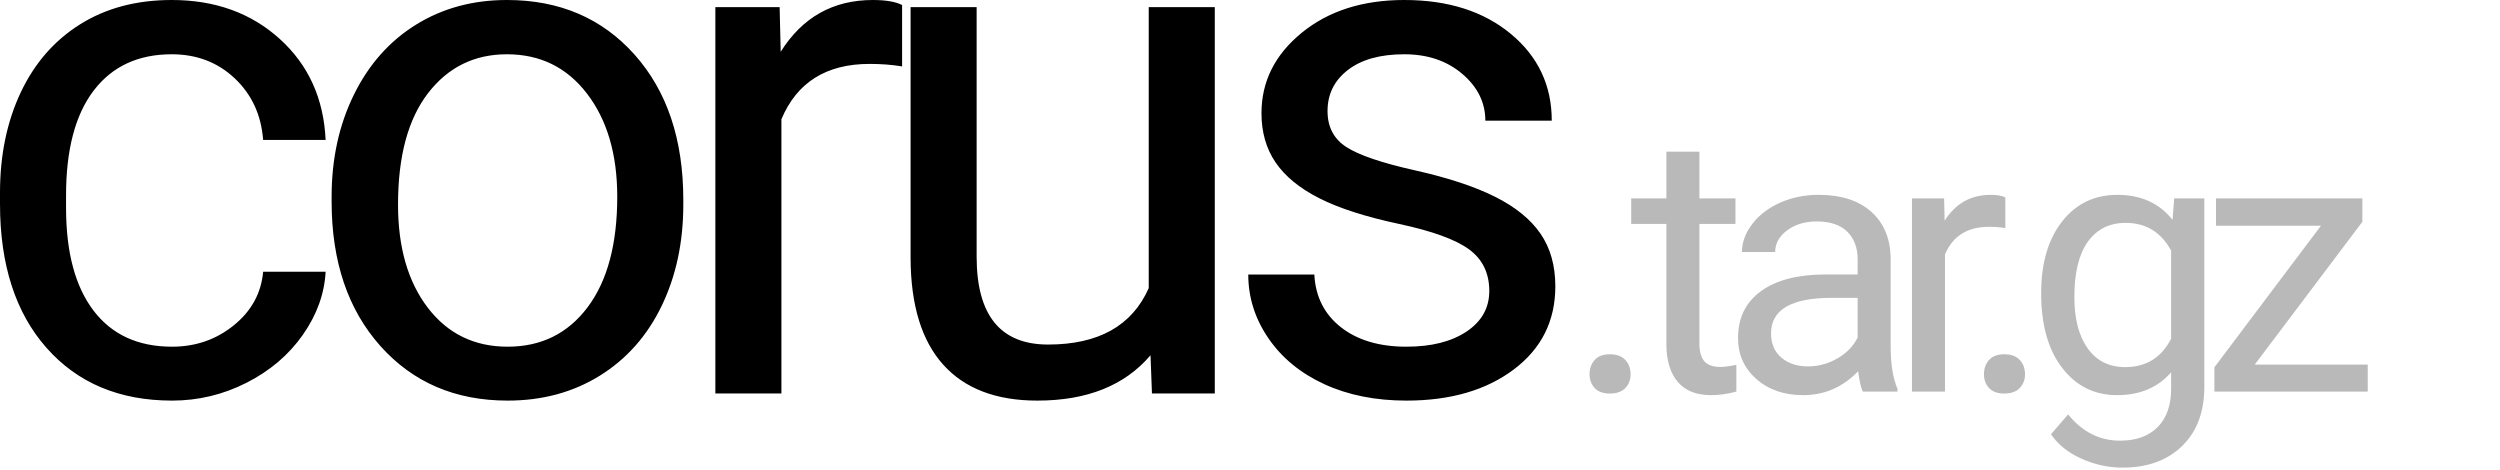
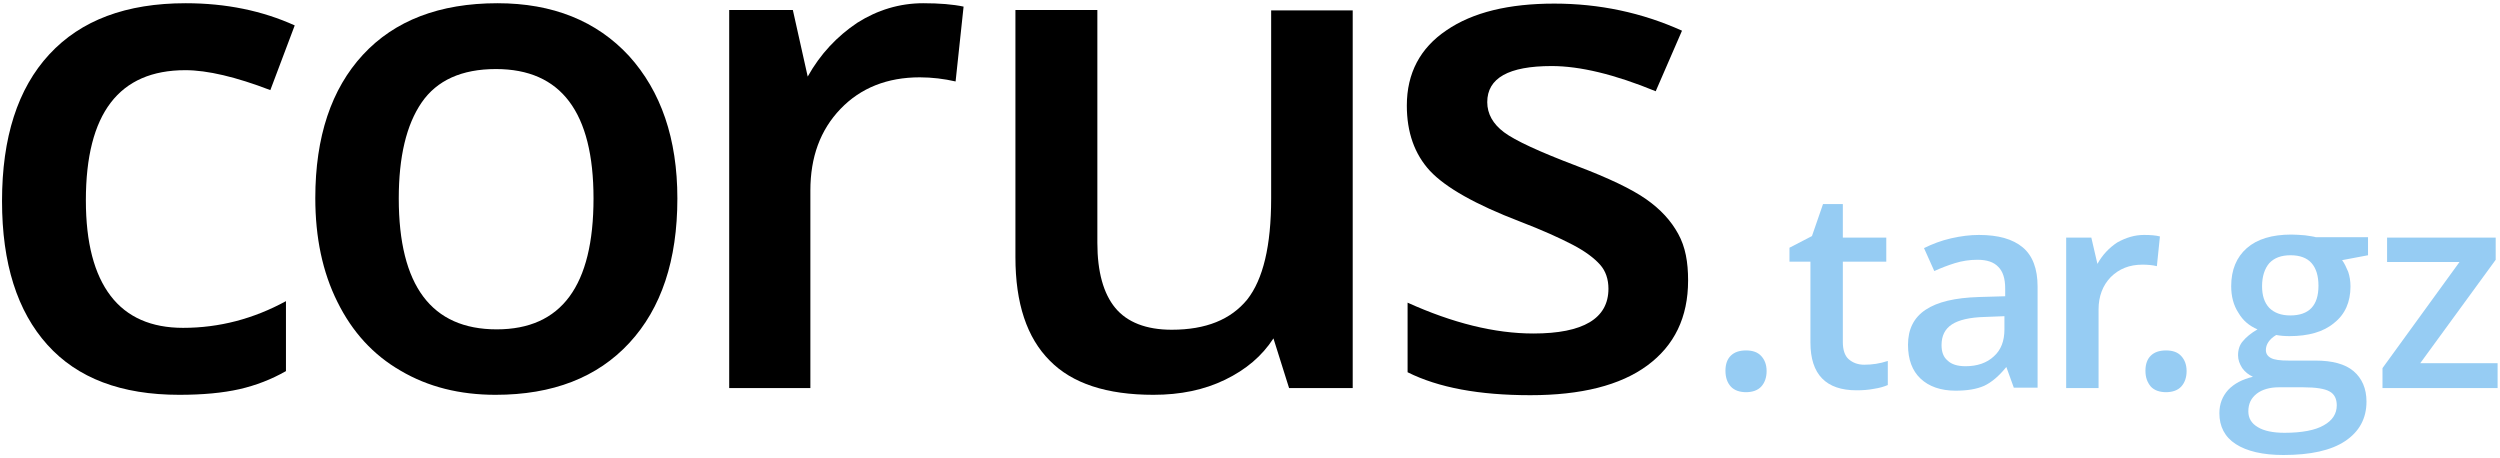
- <svg xmlns="http://www.w3.org/2000/svg" style="isolation:isolate" viewBox="0 0 246.161 46.224" width="246.161pt" height="46.224pt">
-   <defs>
-     <clipPath id="_clipPath_SeInM5py7EChCU8Gfm85qeDtj3ejHwgG">
-       <rect width="246.161" height="46.224" />
-     </clipPath>
-   </defs>
-   <g clip-path="url(#_clipPath_SeInM5py7EChCU8Gfm85qeDtj3ejHwgG)">
-     <path d=" M 200.981 28.888 L 200.981 28.888 L 200.981 28.888 Q 200.981 24.441 203.038 21.813 L 203.038 21.813 L 203.038 21.813 Q 205.094 19.185 208.487 19.185 L 208.487 19.185 L 208.487 19.185 Q 211.967 19.185 213.919 21.646 L 213.919 21.646 L 214.077 19.537 L 217.048 19.537 L 217.048 38.099 L 217.048 38.099 Q 217.048 41.791 214.859 43.918 L 214.859 43.918 L 214.859 43.918 Q 212.671 46.045 208.979 46.045 L 208.979 46.045 L 208.979 46.045 Q 206.923 46.045 204.954 45.166 L 204.954 45.166 L 204.954 45.166 Q 202.985 44.287 201.948 42.757 L 201.948 42.757 L 203.635 40.806 L 203.635 40.806 Q 205.727 43.39 208.751 43.39 L 208.751 43.39 L 208.751 43.39 Q 211.124 43.39 212.451 42.054 L 212.451 42.054 L 212.451 42.054 Q 213.778 40.718 213.778 38.293 L 213.778 38.293 L 213.778 36.658 L 213.778 36.658 Q 211.827 38.908 208.452 38.908 L 208.452 38.908 L 208.452 38.908 Q 205.112 38.908 203.047 36.218 L 203.047 36.218 L 203.047 36.218 Q 200.981 33.529 200.981 28.888 Z  M 204.251 29.257 L 204.251 29.257 L 204.251 29.257 Q 204.251 32.474 205.569 34.311 L 205.569 34.311 L 205.569 34.311 Q 206.887 36.148 209.26 36.148 L 209.26 36.148 L 209.26 36.148 Q 212.337 36.148 213.778 33.353 L 213.778 33.353 L 213.778 24.67 L 213.778 24.67 Q 212.284 21.945 209.296 21.945 L 209.296 21.945 L 209.296 21.945 Q 206.923 21.945 205.587 23.791 L 205.587 23.791 L 205.587 23.791 Q 204.251 25.636 204.251 29.257 Z  M 232.61 21.839 L 222.01 35.902 L 233.137 35.902 L 233.137 38.556 L 218.038 38.556 L 218.038 36.166 L 228.532 22.226 L 218.196 22.226 L 218.196 19.537 L 232.61 19.537 L 232.61 21.839 L 232.61 21.839 Z  M 164.079 14.931 L 167.331 14.931 L 167.331 19.537 L 170.882 19.537 L 170.882 22.05 L 167.331 22.05 L 167.331 33.845 L 167.331 33.845 Q 167.331 34.988 167.805 35.559 L 167.805 35.559 L 167.805 35.559 Q 168.28 36.13 169.423 36.13 L 169.423 36.13 L 169.423 36.13 Q 169.985 36.13 170.969 35.92 L 170.969 35.92 L 170.969 38.556 L 170.969 38.556 Q 169.686 38.908 168.473 38.908 L 168.473 38.908 L 168.473 38.908 Q 166.294 38.908 165.186 37.589 L 165.186 37.589 L 165.186 37.589 Q 164.079 36.271 164.079 33.845 L 164.079 33.845 L 164.079 22.05 L 160.616 22.05 L 160.616 19.537 L 164.079 19.537 L 164.079 14.931 L 164.079 14.931 Z  M 186.831 38.556 L 183.421 38.556 L 183.421 38.556 Q 183.139 37.994 182.964 36.552 L 182.964 36.552 L 182.964 36.552 Q 180.696 38.908 177.55 38.908 L 177.55 38.908 L 177.55 38.908 Q 174.737 38.908 172.935 37.317 L 172.935 37.317 L 172.935 37.317 Q 171.134 35.726 171.134 33.283 L 171.134 33.283 L 171.134 33.283 Q 171.134 30.312 173.392 28.669 L 173.392 28.669 L 173.392 28.669 Q 175.651 27.025 179.747 27.025 L 179.747 27.025 L 182.911 27.025 L 182.911 25.531 L 182.911 25.531 Q 182.911 23.826 181.891 22.815 L 181.891 22.815 L 181.891 22.815 Q 180.872 21.804 178.885 21.804 L 178.885 21.804 L 178.885 21.804 Q 177.145 21.804 175.967 22.683 L 175.967 22.683 L 175.967 22.683 Q 174.79 23.562 174.79 24.81 L 174.79 24.81 L 171.52 24.81 L 171.52 24.81 Q 171.52 23.386 172.531 22.059 L 172.531 22.059 L 172.531 22.059 Q 173.542 20.732 175.273 19.959 L 175.273 19.959 L 175.273 19.959 Q 177.005 19.185 179.079 19.185 L 179.079 19.185 L 179.079 19.185 Q 182.366 19.185 184.229 20.829 L 184.229 20.829 L 184.229 20.829 Q 186.092 22.472 186.163 25.355 L 186.163 25.355 L 186.163 34.109 L 186.163 34.109 Q 186.163 36.728 186.831 38.275 L 186.831 38.275 L 186.831 38.556 L 186.831 38.556 Z  M 178.024 36.078 L 178.024 36.078 L 178.024 36.078 Q 179.553 36.078 180.925 35.287 L 180.925 35.287 L 180.925 35.287 Q 182.296 34.496 182.911 33.23 L 182.911 33.23 L 182.911 29.328 L 180.362 29.328 L 180.362 29.328 Q 174.385 29.328 174.385 32.826 L 174.385 32.826 L 174.385 32.826 Q 174.385 34.355 175.405 35.216 L 175.405 35.216 L 175.405 35.216 Q 176.425 36.078 178.024 36.078 Z  M 197.454 19.431 L 197.454 22.455 L 197.454 22.455 Q 196.716 22.332 195.854 22.332 L 195.854 22.332 L 195.854 22.332 Q 192.655 22.332 191.512 25.056 L 191.512 25.056 L 191.512 38.556 L 188.26 38.556 L 188.26 19.537 L 191.425 19.537 L 191.477 21.734 L 191.477 21.734 Q 193.077 19.185 196.012 19.185 L 196.012 19.185 L 196.012 19.185 Q 196.962 19.185 197.454 19.431 L 197.454 19.431 L 197.454 19.431 Z  M 195.35 36.851 L 195.35 36.851 L 195.35 36.851 Q 195.35 36.007 195.851 35.445 L 195.851 35.445 L 195.851 35.445 Q 196.352 34.882 197.354 34.882 L 197.354 34.882 L 197.354 34.882 Q 198.356 34.882 198.875 35.445 L 198.875 35.445 L 198.875 35.445 Q 199.393 36.007 199.393 36.851 L 199.393 36.851 L 199.393 36.851 Q 199.393 37.66 198.875 38.205 L 198.875 38.205 L 198.875 38.205 Q 198.356 38.75 197.354 38.75 L 197.354 38.75 L 197.354 38.75 Q 196.352 38.75 195.851 38.205 L 195.851 38.205 L 195.851 38.205 Q 195.35 37.66 195.35 36.851 Z  M 156.514 36.851 L 156.514 36.851 L 156.514 36.851 Q 156.514 36.007 157.015 35.445 L 157.015 35.445 L 157.015 35.445 Q 157.516 34.882 158.518 34.882 L 158.518 34.882 L 158.518 34.882 Q 159.52 34.882 160.039 35.445 L 160.039 35.445 L 160.039 35.445 Q 160.557 36.007 160.557 36.851 L 160.557 36.851 L 160.557 36.851 Q 160.557 37.66 160.039 38.205 L 160.039 38.205 L 160.039 38.205 Q 159.52 38.75 158.518 38.75 L 158.518 38.75 L 158.518 38.75 Q 157.516 38.75 157.015 38.205 L 157.015 38.205 L 157.015 38.205 Q 156.514 37.66 156.514 36.851 Z " fill="rgb(185,185,185)" />
-     <path d=" M 16.945 34.137 L 16.945 34.137 L 16.945 34.137 Q 20.426 34.137 23.027 32.027 L 23.027 32.027 L 23.027 32.027 Q 25.629 29.918 25.91 26.754 L 25.91 26.754 L 32.063 26.754 L 32.063 26.754 Q 31.887 30.023 29.813 32.977 L 29.813 32.977 L 29.813 32.977 Q 27.738 35.93 24.275 37.688 L 24.275 37.688 L 24.275 37.688 Q 20.813 39.445 16.945 39.445 L 16.945 39.445 L 16.945 39.445 Q 9.176 39.445 4.588 34.26 L 4.588 34.26 L 4.588 34.26 Q 0 29.074 0 20.074 L 0 20.074 L 0 18.984 L 0 18.984 Q 0 13.43 2.039 9.105 L 2.039 9.105 L 2.039 9.105 Q 4.078 4.781 7.893 2.391 L 7.893 2.391 L 7.893 2.391 Q 11.707 0 16.91 0 L 16.91 0 L 16.91 0 Q 23.309 0 27.545 3.832 L 27.545 3.832 L 27.545 3.832 Q 31.781 7.664 32.063 13.781 L 32.063 13.781 L 25.91 13.781 L 25.91 13.781 Q 25.629 10.09 23.115 7.717 L 23.115 7.717 L 23.115 7.717 Q 20.602 5.344 16.91 5.344 L 16.91 5.344 L 16.91 5.344 Q 11.953 5.344 9.229 8.912 L 9.229 8.912 L 9.229 8.912 Q 6.504 12.48 6.504 19.23 L 6.504 19.23 L 6.504 20.461 L 6.504 20.461 Q 6.504 27.035 9.211 30.586 L 9.211 30.586 L 9.211 30.586 Q 11.918 34.137 16.945 34.137 Z  M 32.652 19.828 L 32.652 19.371 L 32.652 19.371 Q 32.652 13.781 34.85 9.316 L 34.85 9.316 L 34.85 9.316 Q 37.047 4.852 40.967 2.426 L 40.967 2.426 L 40.967 2.426 Q 44.887 0 49.914 0 L 49.914 0 L 49.914 0 Q 57.684 0 62.482 5.379 L 62.482 5.379 L 62.482 5.379 Q 67.281 10.758 67.281 19.688 L 67.281 19.688 L 67.281 20.145 L 67.281 20.145 Q 67.281 25.699 65.154 30.111 L 65.154 30.111 L 65.154 30.111 Q 63.027 34.523 59.072 36.984 L 59.072 36.984 L 59.072 36.984 Q 55.117 39.445 49.984 39.445 L 49.984 39.445 L 49.984 39.445 Q 42.25 39.445 37.451 34.066 L 37.451 34.066 L 37.451 34.066 Q 32.652 28.688 32.652 19.828 L 32.652 19.828 Z  M 39.191 20.145 L 39.191 20.145 L 39.191 20.145 Q 39.191 26.473 42.127 30.305 L 42.127 30.305 L 42.127 30.305 Q 45.063 34.137 49.984 34.137 L 49.984 34.137 L 49.984 34.137 Q 54.941 34.137 57.859 30.252 L 57.859 30.252 L 57.859 30.252 Q 60.777 26.367 60.777 19.371 L 60.777 19.371 L 60.777 19.371 Q 60.777 13.113 57.807 9.229 L 57.807 9.229 L 57.807 9.229 Q 54.836 5.344 49.914 5.344 L 49.914 5.344 L 49.914 5.344 Q 45.098 5.344 42.145 9.176 L 42.145 9.176 L 42.145 9.176 Q 39.191 13.008 39.191 20.145 Z  M 88.824 0.492 L 88.824 6.539 L 88.824 6.539 Q 87.348 6.293 85.625 6.293 L 85.625 6.293 L 85.625 6.293 Q 79.227 6.293 76.941 11.742 L 76.941 11.742 L 76.941 38.742 L 70.438 38.742 L 70.438 0.703 L 76.766 0.703 L 76.871 5.098 L 76.871 5.098 Q 80.07 0 85.941 0 L 85.941 0 L 85.941 0 Q 87.84 0 88.824 0.492 L 88.824 0.492 Z  M 113.426 38.742 L 113.285 34.98 L 113.285 34.98 Q 109.488 39.445 102.141 39.445 L 102.141 39.445 L 102.141 39.445 Q 96.059 39.445 92.877 35.912 L 92.877 35.912 L 92.877 35.912 Q 89.695 32.379 89.66 25.453 L 89.66 25.453 L 89.66 0.703 L 96.164 0.703 L 96.164 25.277 L 96.164 25.277 Q 96.164 33.926 103.195 33.926 L 103.195 33.926 L 103.195 33.926 Q 110.648 33.926 113.109 28.371 L 113.109 28.371 L 113.109 0.703 L 119.613 0.703 L 119.613 38.742 L 113.426 38.742 Z  M 146.641 28.652 L 146.641 28.652 L 146.641 28.652 Q 146.641 26.016 144.654 24.557 L 144.654 24.557 L 144.654 24.557 Q 142.668 23.098 137.729 22.043 L 137.729 22.043 L 137.729 22.043 Q 132.789 20.988 129.889 19.512 L 129.889 19.512 L 129.889 19.512 Q 126.988 18.035 125.6 15.996 L 125.6 15.996 L 125.6 15.996 Q 124.211 13.957 124.211 11.145 L 124.211 11.145 L 124.211 11.145 Q 124.211 6.469 128.166 3.234 L 128.166 3.234 L 128.166 3.234 Q 132.121 0 138.273 0 L 138.273 0 L 138.273 0 Q 144.742 0 148.768 3.34 L 148.768 3.34 L 148.768 3.34 Q 152.793 6.68 152.793 11.883 L 152.793 11.883 L 146.254 11.883 L 146.254 11.883 Q 146.254 9.211 143.986 7.277 L 143.986 7.277 L 143.986 7.277 Q 141.719 5.344 138.273 5.344 L 138.273 5.344 L 138.273 5.344 Q 134.723 5.344 132.719 6.891 L 132.719 6.891 L 132.719 6.891 Q 130.715 8.438 130.715 10.934 L 130.715 10.934 L 130.715 10.934 Q 130.715 13.289 132.578 14.484 L 132.578 14.484 L 132.578 14.484 Q 134.441 15.68 139.311 16.77 L 139.311 16.77 L 139.311 16.77 Q 144.18 17.859 147.203 19.371 L 147.203 19.371 L 147.203 19.371 Q 150.227 20.883 151.686 23.01 L 151.686 23.01 L 151.686 23.01 Q 153.145 25.137 153.145 28.195 L 153.145 28.195 L 153.145 28.195 Q 153.145 33.293 149.066 36.369 L 149.066 36.369 L 149.066 36.369 Q 144.988 39.445 138.484 39.445 L 138.484 39.445 L 138.484 39.445 Q 133.914 39.445 130.398 37.828 L 130.398 37.828 L 130.398 37.828 Q 126.883 36.211 124.896 33.311 L 124.896 33.311 L 124.896 33.311 Q 122.91 30.41 122.91 27.035 L 122.91 27.035 L 129.414 27.035 L 129.414 27.035 Q 129.59 30.305 132.033 32.221 L 132.033 32.221 L 132.033 32.221 Q 134.477 34.137 138.484 34.137 L 138.484 34.137 L 138.484 34.137 Q 142.176 34.137 144.408 32.643 L 144.408 32.643 L 144.408 32.643 Q 146.641 31.148 146.641 28.652 Z " fill="rgb(0,0,0)" />
-   </g>
+ <svg xmlns="http://www.w3.org/2000/svg" width="306" height="56" viewBox="0 0 306 56" fill="none">
+   <path d="M21.939 48.325C14.849 48.325 9.484 46.299 5.799 42.201C2.113 38.103 0.248 32.256 0.248 24.613C0.248 16.832 2.16 10.846 6.032 6.656C9.904 2.467 15.455 0.395 22.732 0.395C27.677 0.395 32.109 1.315 36.074 3.111L33.089 11.03C28.89 9.419 25.391 8.59 22.686 8.59C14.569 8.59 10.51 13.885 10.51 24.521C10.51 29.724 11.537 33.591 13.543 36.216C15.548 38.84 18.534 40.129 22.406 40.129C26.837 40.129 31.036 39.024 35.001 36.86V45.424C33.228 46.437 31.316 47.174 29.31 47.634C27.257 48.095 24.832 48.325 21.939 48.325Z" fill="black" />
+   <path d="M82.91 24.291C82.91 31.842 80.951 37.735 77.032 41.971C73.114 46.207 67.656 48.325 60.658 48.325C56.273 48.325 52.401 47.358 49.042 45.378C45.684 43.444 43.118 40.636 41.299 36.952C39.48 33.315 38.593 29.079 38.593 24.245C38.593 16.74 40.552 10.892 44.424 6.702C48.296 2.513 53.801 0.395 60.891 0.395C67.656 0.395 73.02 2.559 76.985 6.841C80.904 11.168 82.91 16.97 82.91 24.291ZM48.809 24.291C48.809 34.972 52.821 40.313 60.798 40.313C68.728 40.313 72.647 34.972 72.647 24.291C72.647 13.747 68.682 8.452 60.705 8.452C56.506 8.452 53.474 9.833 51.608 12.55C49.742 15.266 48.809 19.18 48.809 24.291Z" fill="black" />
+   <path d="M112.998 0.395C115.004 0.395 116.637 0.533 117.943 0.809L116.964 9.971C115.564 9.649 114.071 9.465 112.579 9.465C108.613 9.465 105.348 10.754 102.876 13.332C100.403 15.911 99.19 19.226 99.19 23.324V47.496H89.254V1.223H97.044L98.864 9.373C100.403 6.61 102.456 4.446 104.928 2.789C107.4 1.223 110.106 0.395 112.998 0.395Z" fill="black" />
+   <path d="M157.782 47.496L155.869 41.419C154.469 43.583 152.51 45.24 149.945 46.483C147.379 47.726 144.487 48.325 141.175 48.325C135.483 48.325 131.238 46.944 128.486 44.135C125.687 41.327 124.288 37.137 124.288 31.473V1.223H134.317V29.724C134.317 33.269 135.063 35.94 136.51 37.689C137.956 39.439 140.288 40.36 143.414 40.36C147.612 40.36 150.644 39.116 152.65 36.676C154.609 34.19 155.589 30.092 155.589 24.291V1.269H165.572V47.496H157.782V47.496Z" fill="black" />
+   <path d="M206.623 34.329C206.623 38.841 204.944 42.294 201.632 44.734C198.32 47.175 193.515 48.372 187.31 48.372C181.059 48.372 176.068 47.451 172.289 45.563V37.045C177.794 39.531 182.925 40.821 187.684 40.821C193.795 40.821 196.873 38.979 196.873 35.342C196.873 34.191 196.547 33.178 195.847 32.395C195.147 31.612 194.075 30.783 192.488 29.955C190.902 29.126 188.757 28.159 186.004 27.1C180.593 25.028 176.954 22.956 175.042 20.93C173.129 18.858 172.196 16.188 172.196 12.919C172.196 8.959 173.829 5.874 177.048 3.71C180.266 1.5 184.698 0.441 190.249 0.441C195.754 0.441 200.979 1.546 205.877 3.756L202.658 11.169C197.62 9.097 193.375 8.084 189.923 8.084C184.651 8.084 182.039 9.558 182.039 12.504C182.039 13.932 182.739 15.175 184.092 16.188C185.444 17.201 188.43 18.582 193.048 20.332C196.92 21.805 199.719 23.14 201.492 24.383C203.264 25.627 204.524 27.008 205.41 28.619C206.297 30.231 206.623 32.072 206.623 34.329Z" fill="black" />
+   <path d="M211.195 45.378C211.195 44.549 211.428 43.951 211.848 43.536C212.268 43.122 212.874 42.892 213.714 42.892C214.553 42.892 215.16 43.122 215.58 43.583C216 44.043 216.233 44.642 216.233 45.424C216.233 46.207 216 46.852 215.58 47.312C215.16 47.772 214.507 48.003 213.714 48.003C212.921 48.003 212.268 47.772 211.848 47.312C211.428 46.852 211.195 46.207 211.195 45.378Z" fill="#96CCF3" />
+   <path d="M228.175 44.642C229.155 44.642 230.088 44.504 231.067 44.181V47.128C230.647 47.312 230.041 47.496 229.388 47.588C228.688 47.726 227.988 47.773 227.242 47.773C223.51 47.773 221.597 45.839 221.597 41.925V32.026H219.032V30.322L221.784 28.895L223.137 24.981H225.563V29.079H230.881V32.026H225.563V41.879C225.563 42.8 225.796 43.537 226.262 43.951C226.776 44.411 227.429 44.642 228.175 44.642Z" fill="#96CCF3" />
+   <path d="M246.508 47.496L245.575 44.918C244.689 46.023 243.756 46.806 242.87 47.22C241.937 47.634 240.77 47.819 239.371 47.819C237.551 47.819 236.105 47.312 235.079 46.345C234.053 45.378 233.54 43.997 233.54 42.201C233.54 40.314 234.239 38.886 235.686 37.919C237.132 36.953 239.278 36.446 242.216 36.354L245.435 36.262V35.295C245.435 34.098 245.155 33.223 244.596 32.67C244.036 32.072 243.196 31.796 242.03 31.796C241.097 31.796 240.164 31.934 239.278 32.21C238.391 32.486 237.552 32.809 236.758 33.177L235.499 30.368C236.525 29.862 237.598 29.448 238.811 29.171C240.024 28.895 241.143 28.757 242.216 28.757C244.596 28.757 246.368 29.263 247.581 30.276C248.794 31.289 249.4 32.901 249.4 35.065V47.45H246.508V47.496ZM240.584 44.826C242.03 44.826 243.196 44.411 244.036 43.629C244.922 42.846 245.342 41.741 245.342 40.314V38.702L242.963 38.794C241.097 38.84 239.744 39.163 238.904 39.715C238.065 40.268 237.645 41.096 237.645 42.247C237.645 43.076 237.878 43.721 238.391 44.135C238.858 44.596 239.604 44.826 240.584 44.826Z" fill="#96CCF3" />
+   <path d="M262.416 28.757C263.209 28.757 263.862 28.803 264.375 28.941L264.002 32.578C263.442 32.44 262.835 32.394 262.229 32.394C260.643 32.394 259.383 32.901 258.357 33.914C257.377 34.927 256.864 36.262 256.864 37.873V47.496H252.899V29.079H255.978L256.724 32.302C257.331 31.197 258.17 30.322 259.15 29.678C260.223 29.079 261.296 28.757 262.416 28.757Z" fill="#96CCF3" />
+   <path d="M262.602 45.378C262.602 44.549 262.835 43.951 263.255 43.536C263.675 43.122 264.281 42.892 265.121 42.892C265.961 42.892 266.567 43.122 266.987 43.583C267.407 44.043 267.64 44.642 267.64 45.424C267.64 46.207 267.407 46.852 266.987 47.312C266.567 47.772 265.914 48.003 265.121 48.003C264.328 48.003 263.675 47.772 263.255 47.312C262.835 46.806 262.602 46.207 262.602 45.378Z" fill="#96CCF3" />
+   <path d="M289.845 29.079V31.243L286.673 31.842C286.953 32.21 287.186 32.717 287.419 33.269C287.606 33.822 287.699 34.42 287.699 35.065C287.699 36.953 287.046 38.472 285.693 39.531C284.387 40.636 282.521 41.142 280.235 41.142C279.629 41.142 279.116 41.096 278.603 41.004C277.763 41.511 277.343 42.155 277.343 42.846C277.343 43.26 277.53 43.583 277.95 43.813C278.369 44.043 279.069 44.135 280.142 44.135H283.407C285.46 44.135 287.046 44.55 288.072 45.424C289.099 46.299 289.658 47.542 289.658 49.154C289.658 51.226 288.772 52.837 287.046 53.988C285.32 55.139 282.801 55.692 279.489 55.692C276.97 55.692 275.011 55.231 273.658 54.357C272.305 53.482 271.652 52.193 271.652 50.581C271.652 49.43 272.025 48.509 272.725 47.727C273.471 46.944 274.451 46.437 275.757 46.115C275.244 45.885 274.777 45.517 274.451 45.056C274.124 44.55 273.938 44.043 273.938 43.491C273.938 42.8 274.124 42.201 274.544 41.741C274.917 41.281 275.524 40.774 276.317 40.314C275.337 39.899 274.544 39.255 273.984 38.288C273.378 37.367 273.098 36.262 273.098 35.019C273.098 33.039 273.751 31.474 275.011 30.369C276.27 29.264 278.089 28.711 280.469 28.711C280.982 28.711 281.541 28.757 282.148 28.803C282.708 28.895 283.174 28.941 283.454 29.033H289.845V29.079ZM275.197 50.351C275.197 51.18 275.57 51.824 276.363 52.285C277.11 52.745 278.229 52.975 279.629 52.975C281.775 52.975 283.407 52.653 284.434 52.054C285.507 51.456 286.02 50.627 286.02 49.614C286.02 48.832 285.74 48.233 285.133 47.911C284.574 47.588 283.501 47.404 281.915 47.404H278.929C277.81 47.404 276.877 47.681 276.223 48.187C275.524 48.739 275.197 49.43 275.197 50.351ZM276.877 35.019C276.877 36.17 277.156 37.045 277.763 37.689C278.369 38.288 279.209 38.61 280.329 38.61C282.614 38.61 283.781 37.413 283.781 34.973C283.781 33.776 283.501 32.855 282.941 32.21C282.381 31.566 281.495 31.243 280.375 31.243C279.209 31.243 278.369 31.566 277.763 32.21C277.203 32.855 276.877 33.822 276.877 35.019Z" fill="#96CCF3" />
+   <path d="M305.752 47.496H291.618V45.056L301.041 32.072H292.178V29.079H305.473V31.796L296.236 44.457H305.706V47.496H305.752Z" fill="#96CCF3" />
</svg>
